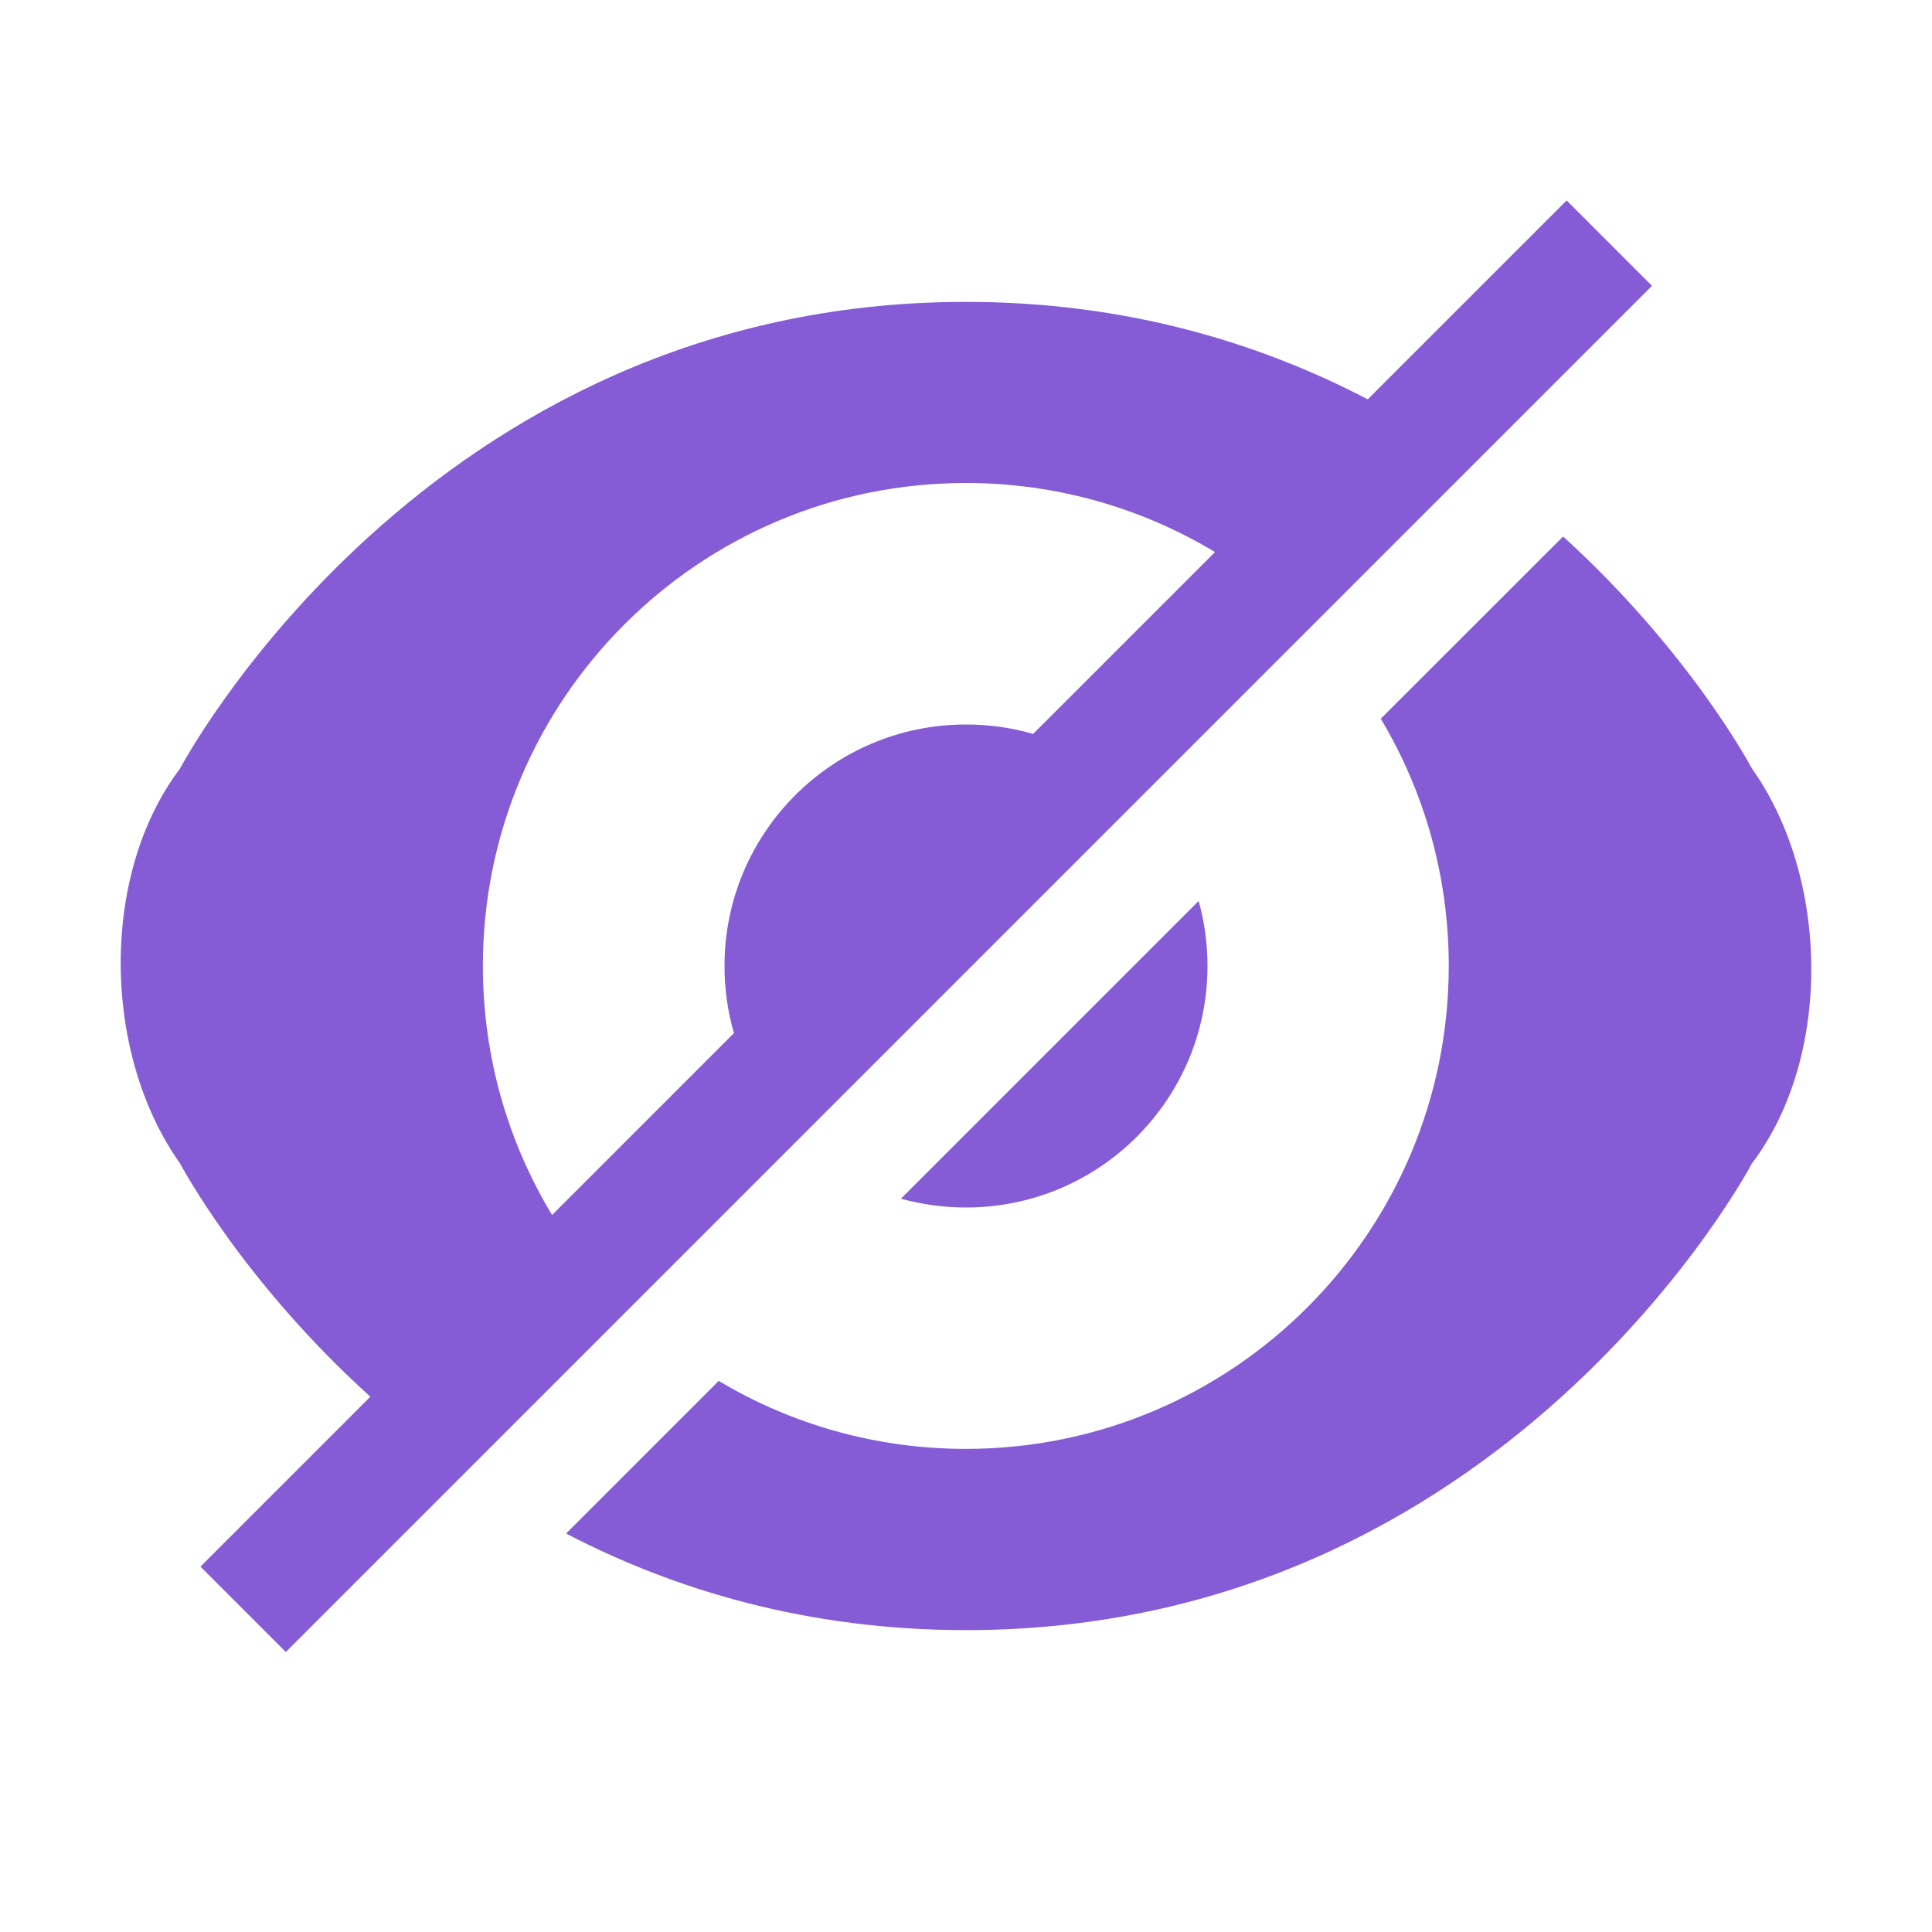
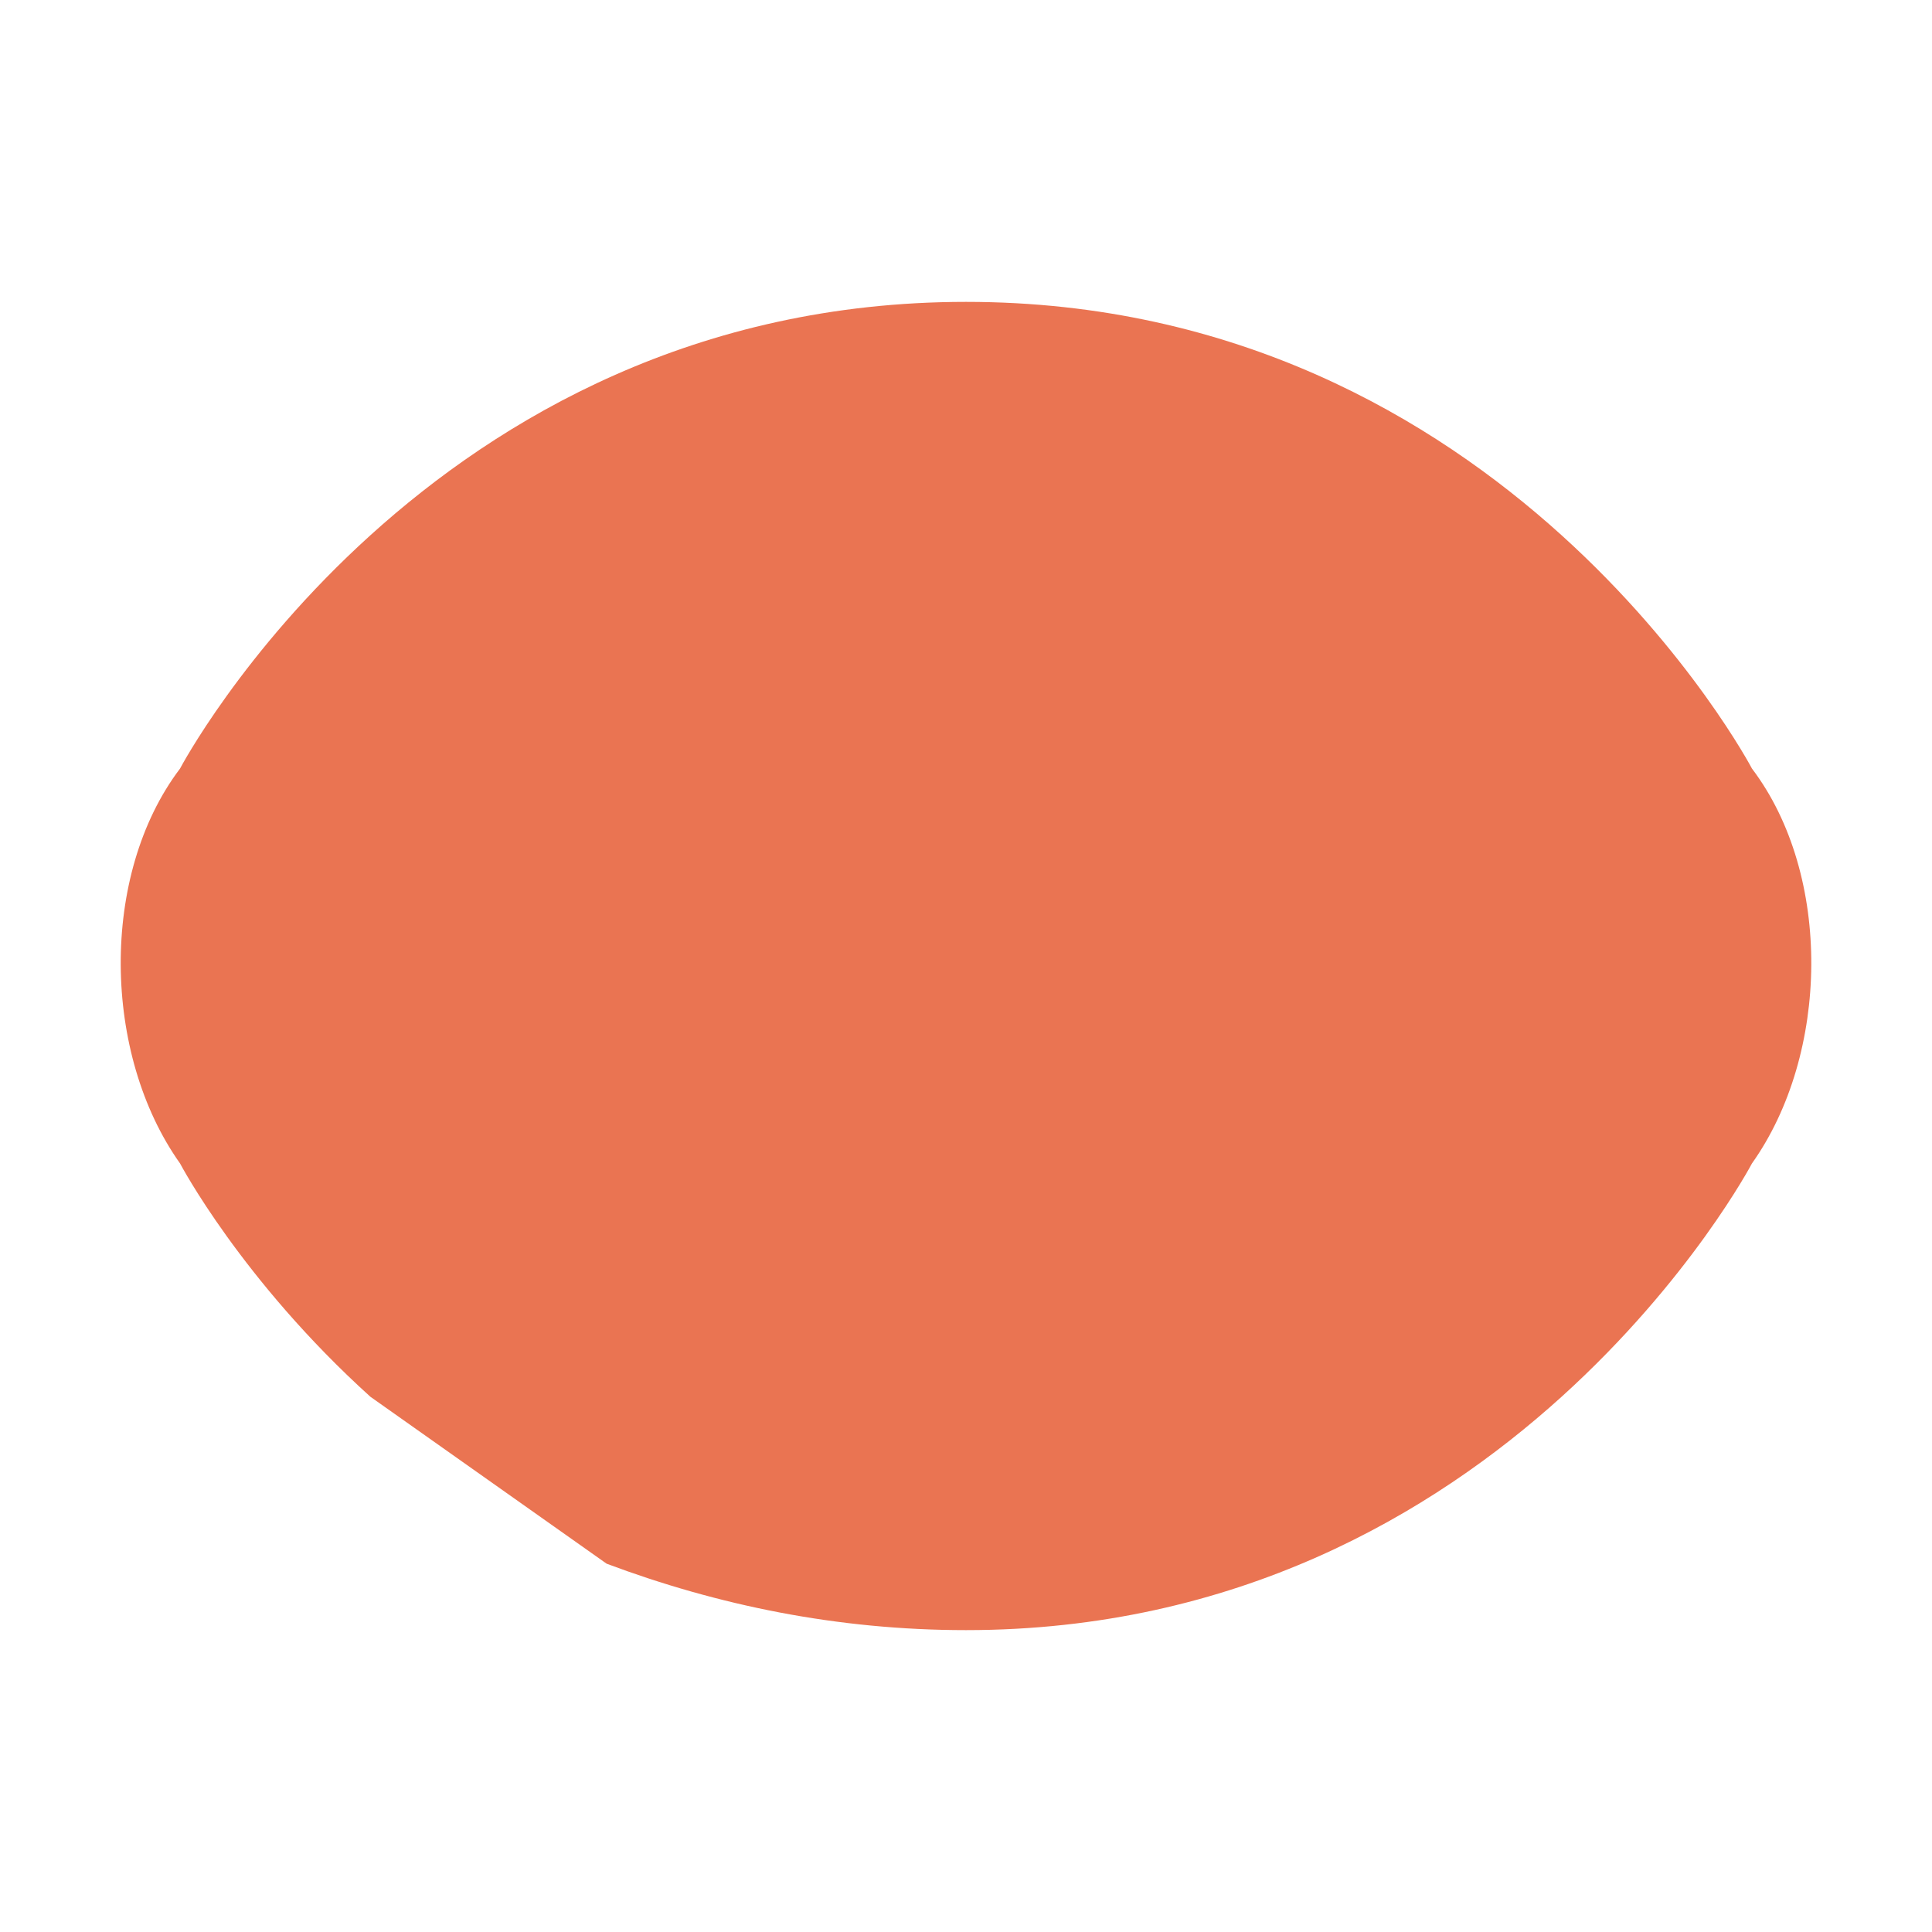
<svg xmlns="http://www.w3.org/2000/svg" width="16px" height="16px" viewBox="0 0 16 16" version="1.1">
  <defs />
  <g id="Page-1" stroke="none" stroke-width="1" fill="none" fill-rule="evenodd">
-     <g id="hide-icon-active" fill="#855CD6">
+     <g id="hide-icon-active" fill="#EA7452">
      <g transform="translate(1, 1)" id="Combined-Shape">
-         <path d="M2.067,10.567 C0.999,9.601 0.491,8.635 0.491,8.635 C-0.151,7.732 -0.177,6.247 0.491,5.365 C0.491,5.365 2.526,1.5 7,1.5 C8.317,1.5 9.422,1.835 10.327,2.307 L11.974,0.66 L12.681,1.367 L1.367,12.681 L0.66,11.974 L2.067,10.567 Z M9.062,3.572 C8.459,3.209 7.753,3 6.999,3 C4.79,3 2.999,4.791 2.999,6.999 C2.999,7.754 3.208,8.46 3.572,9.062 L5.078,7.556 C5.027,7.379 5,7.193 5,7 C5,5.895 5.895,5 7,5 C7.193,5 7.379,5.027 7.556,5.078 L9.062,3.572 Z M3.688,11.7 L4.952,10.436 C5.551,10.794 6.251,10.999 6.999,10.999 C9.208,10.999 10.998,9.208 10.998,6.999 C10.998,6.251 10.793,5.551 10.435,4.952 L11.945,3.443 C13.004,4.406 13.509,5.365 13.509,5.365 C14.151,6.268 14.177,7.753 13.509,8.635 C13.509,8.635 11.474,12.5 7,12.5 C5.69,12.5 4.589,12.169 3.688,11.7 Z M6.461,8.927 L8.927,6.461 C8.974,6.633 9,6.813 9,7 C9,8.105 8.105,9 7,9 C6.813,9 6.633,8.974 6.461,8.927 Z" />
+         <path d="M2.067,10.567 C0.999,9.601 0.491,8.635 0.491,8.635 C-0.151,7.732 -0.177,6.247 0.491,5.365 C0.491,5.365 2.526,1.5 7,1.5 C11.474,1.5 13.509,5.365 13.509,5.365 C14.177,6.247 14.151,7.732 13.509,8.635 C13.509,8.635 11.474,12.5 7,12.5 C5.933,12.5 4.94,12.293 4.024,11.95 L2.067,10.567 Z" id="Combined-Shape" />
      </g>
    </g>
  </g>
</svg>
